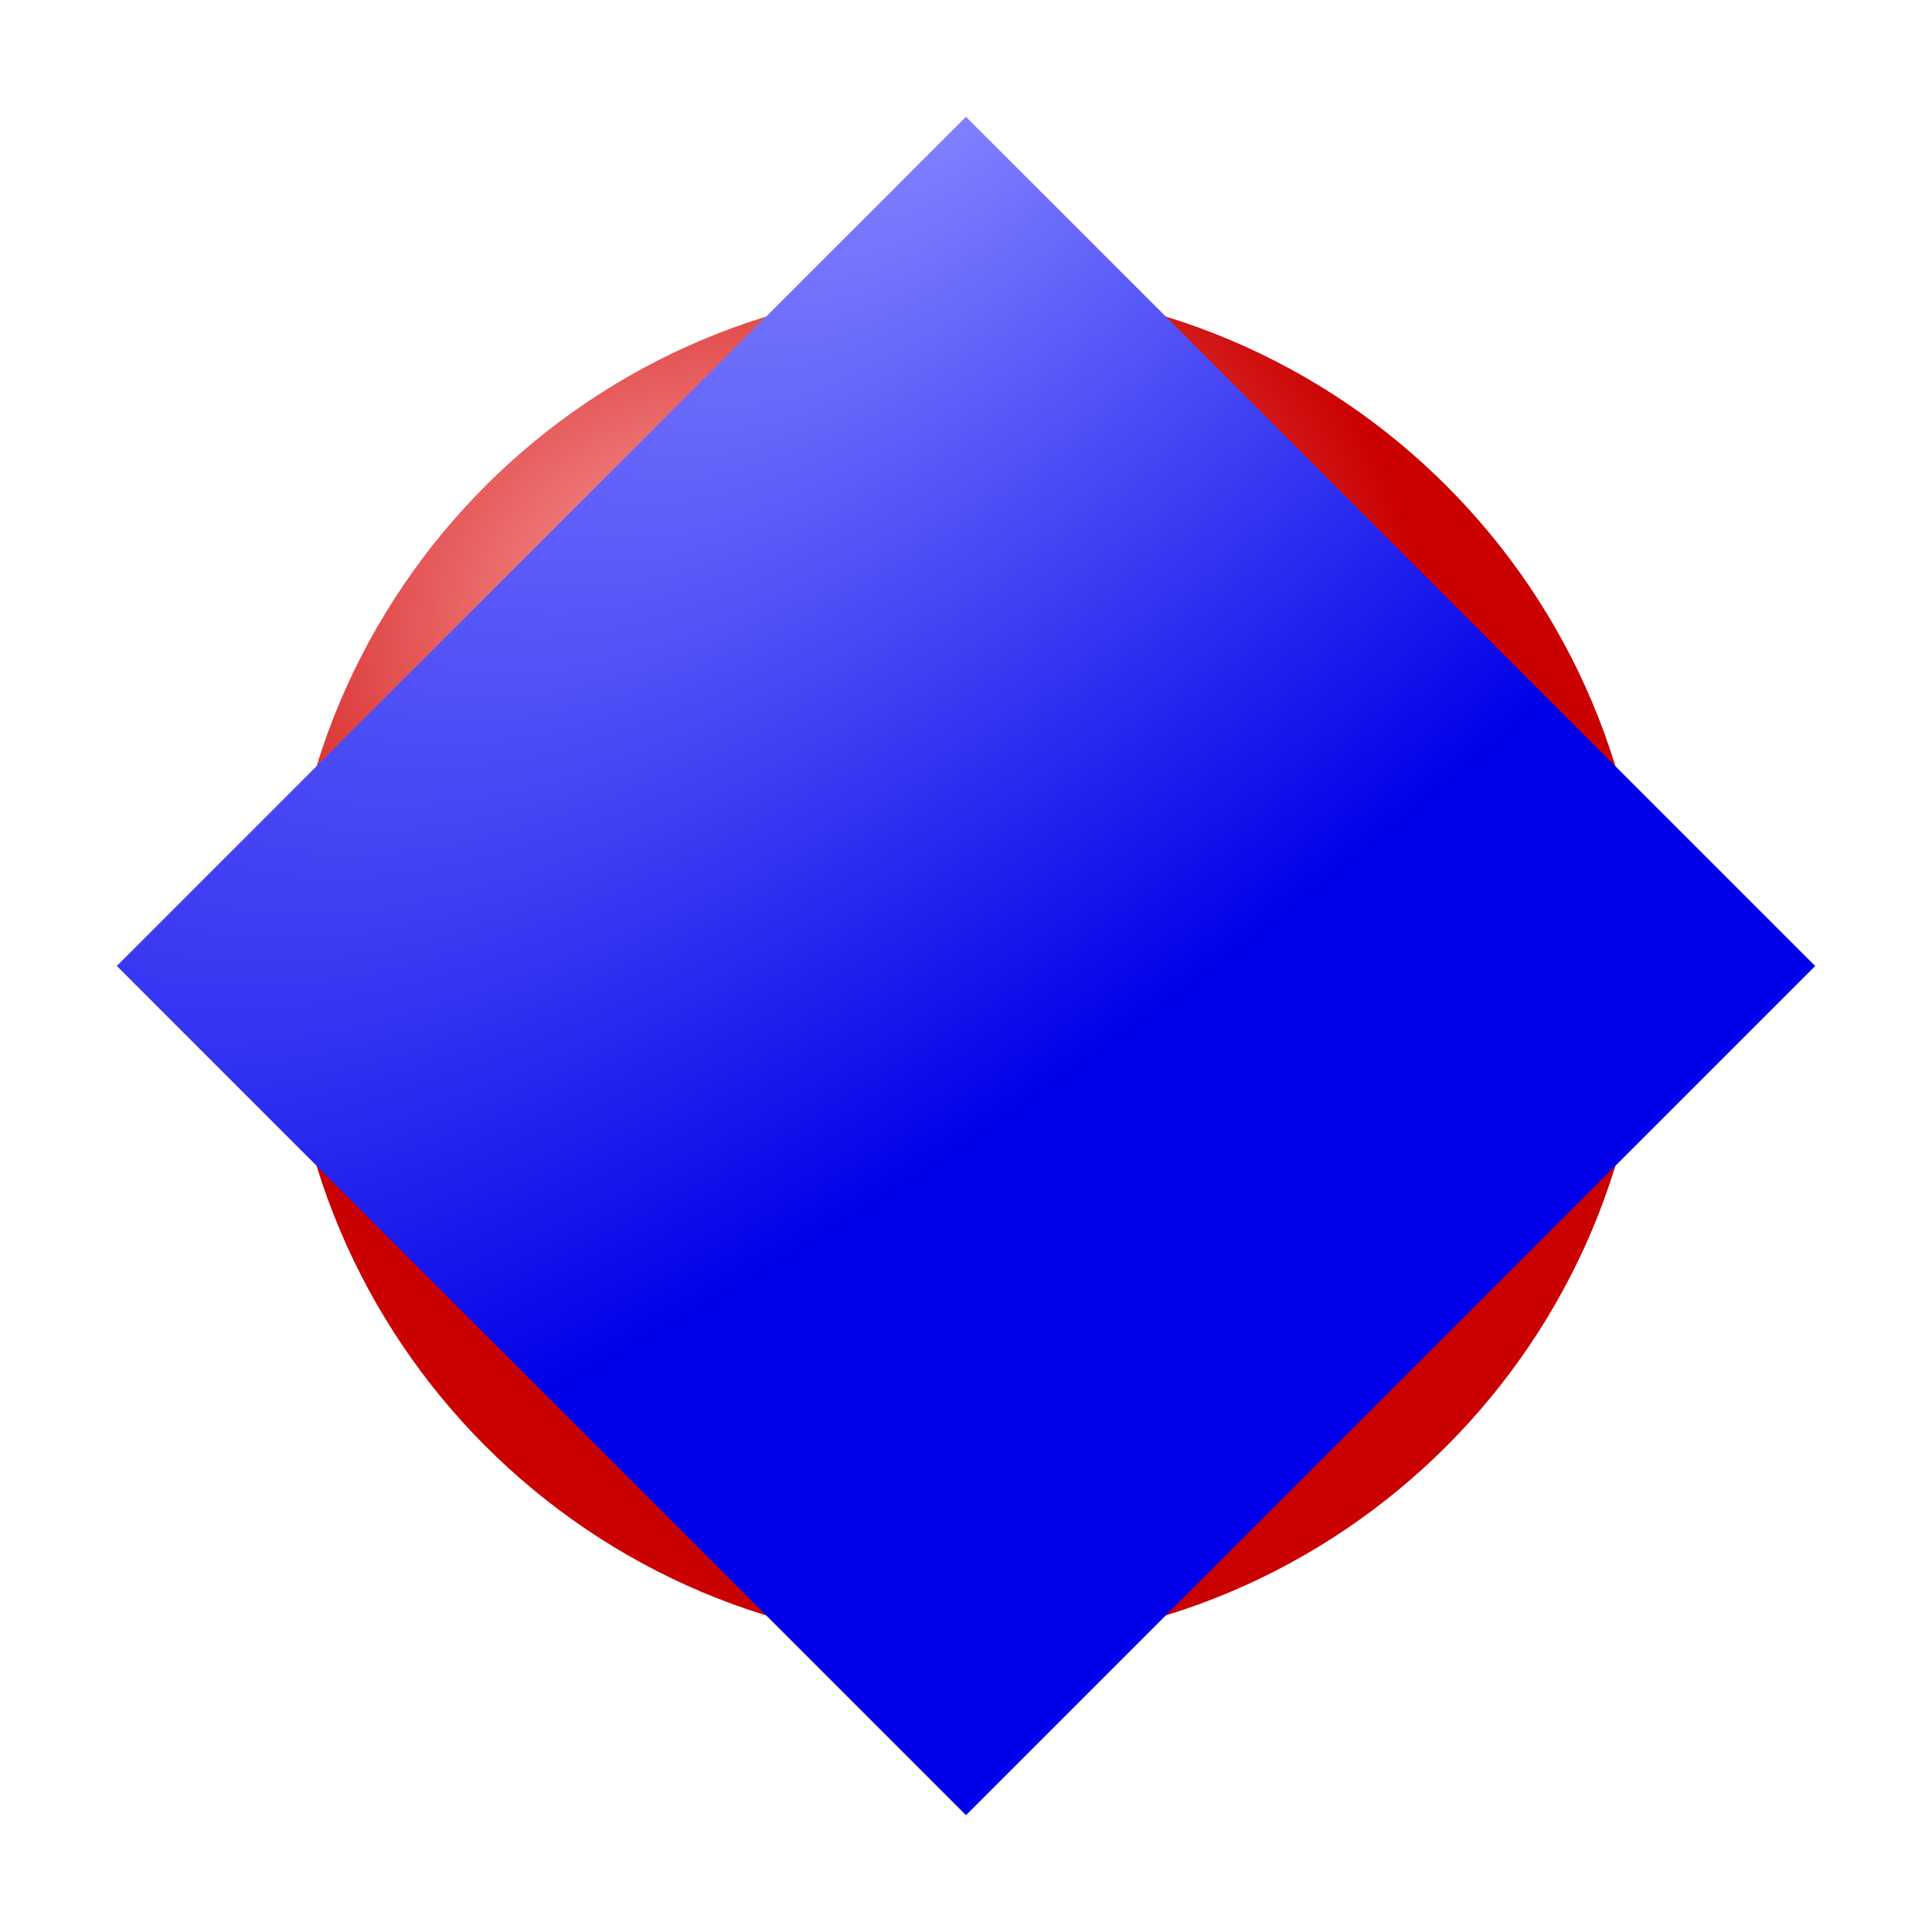
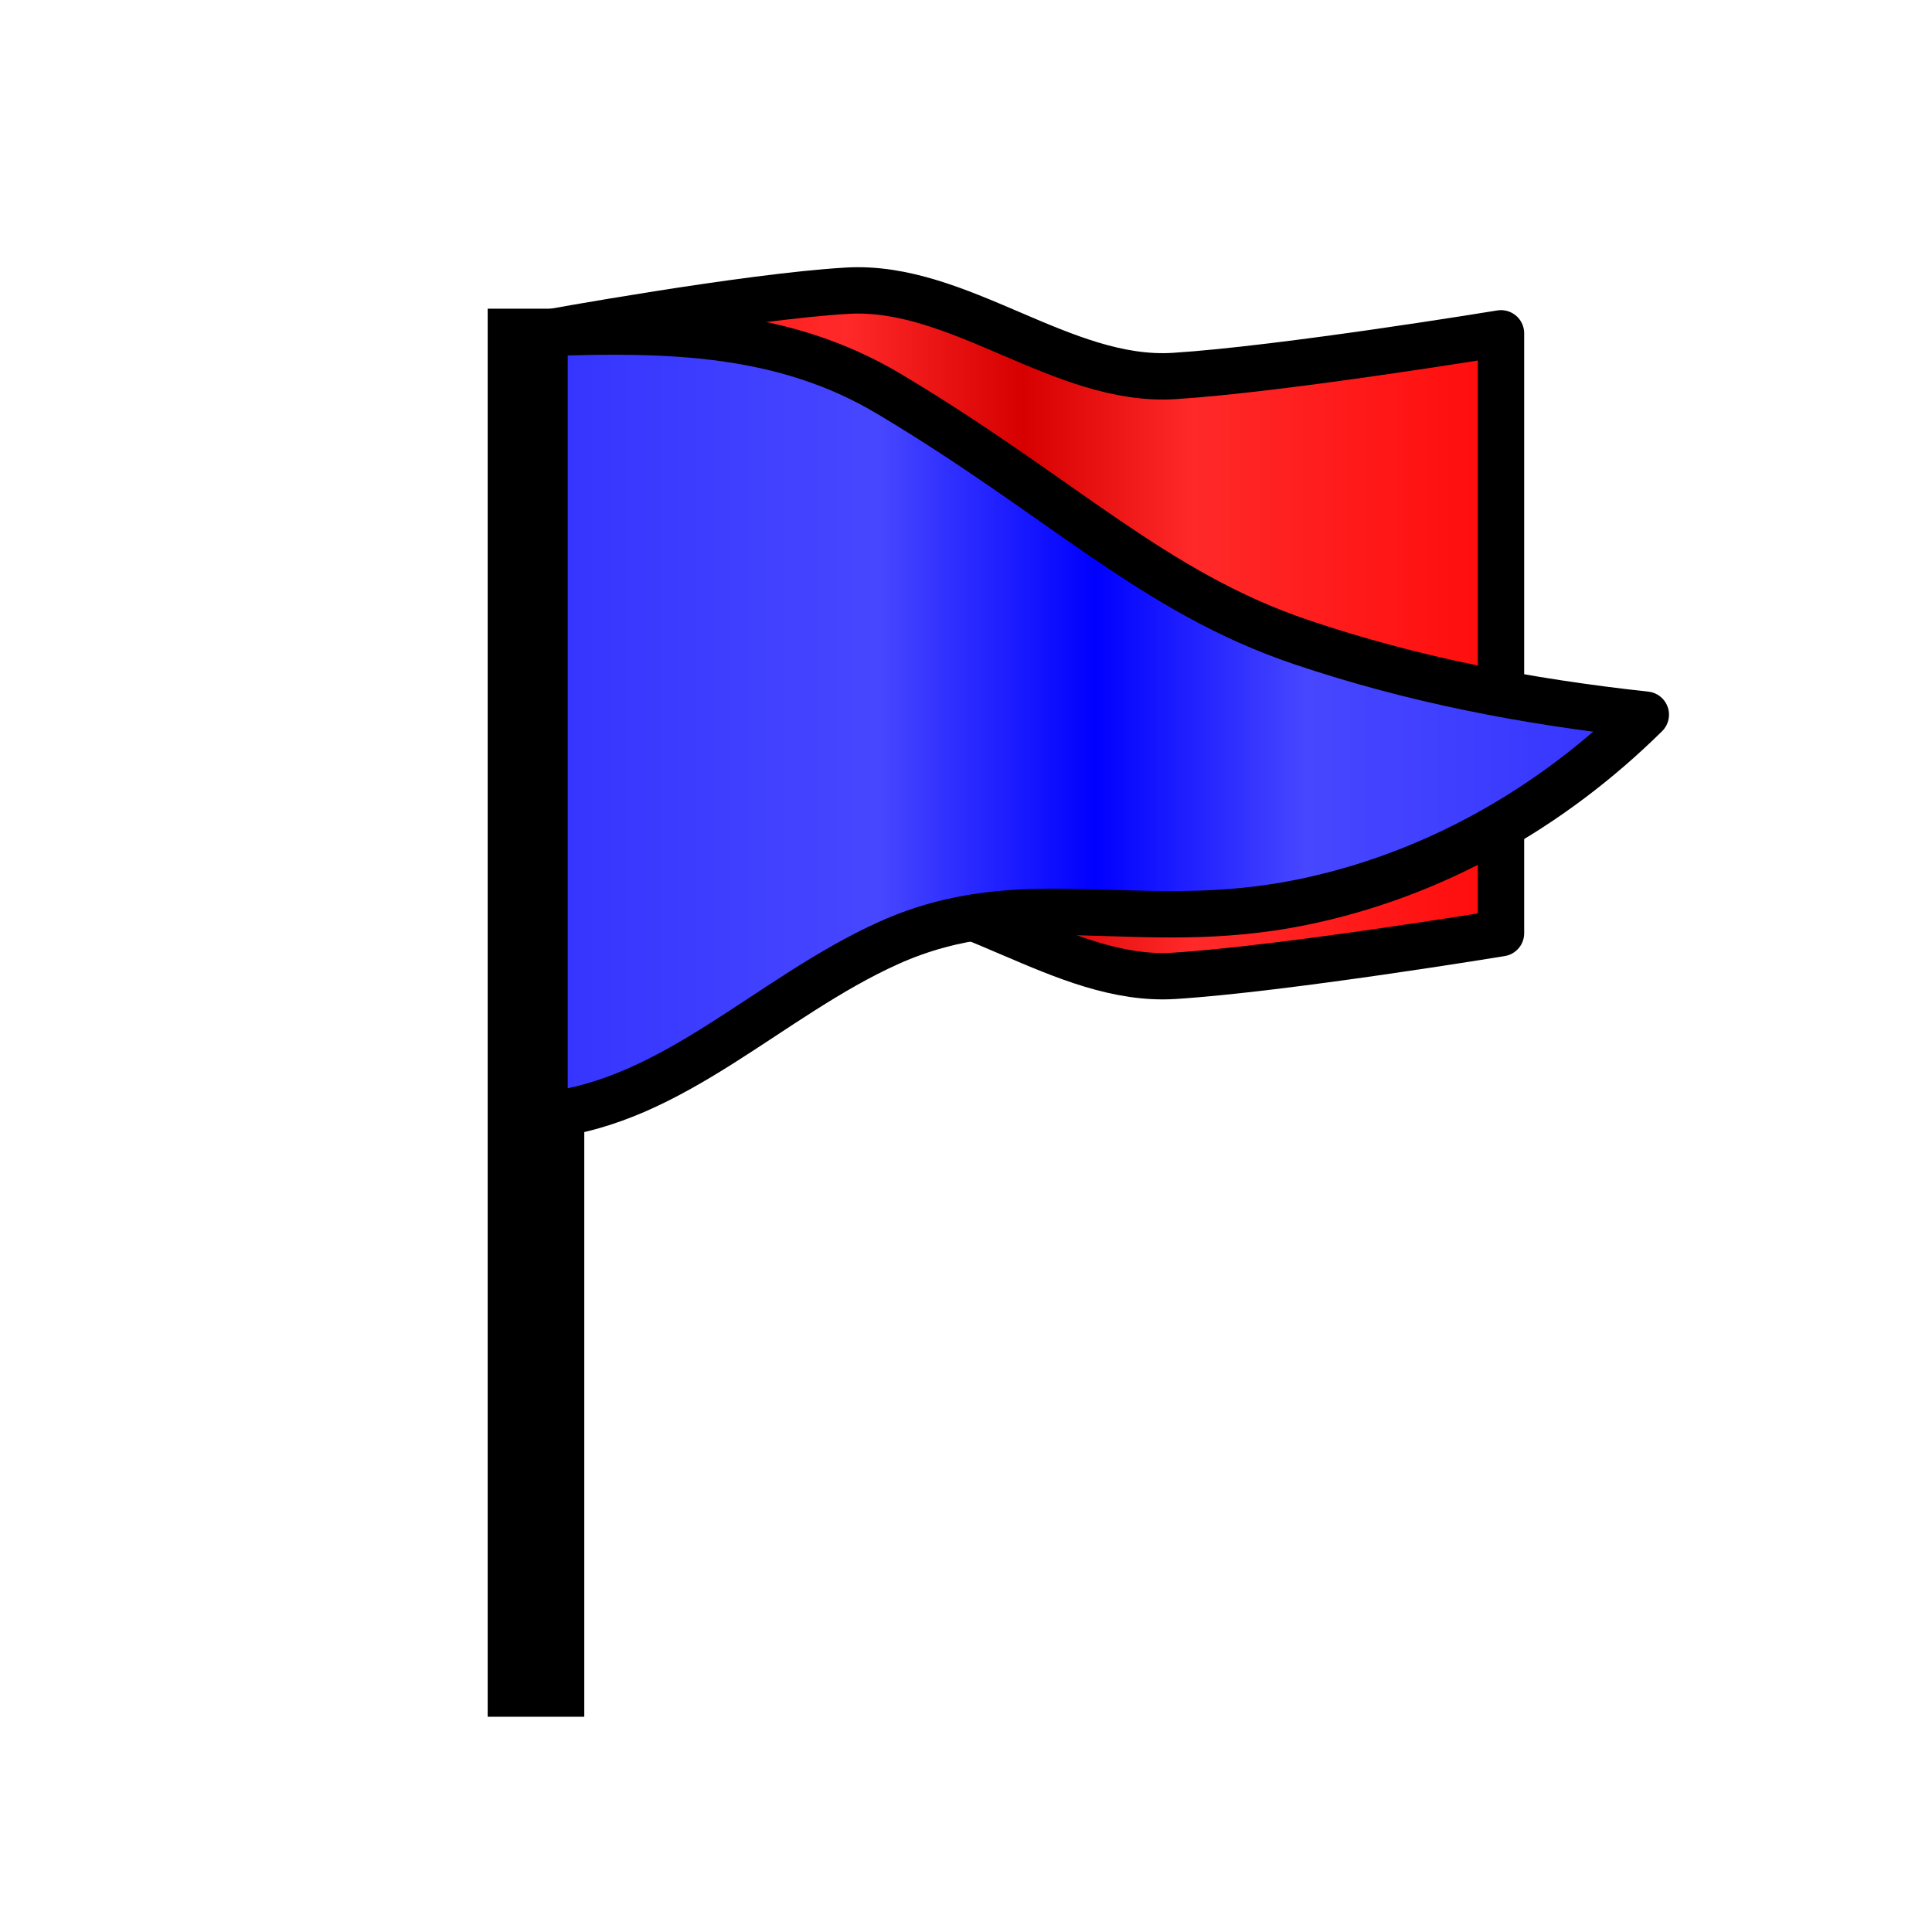
- <svg xmlns="http://www.w3.org/2000/svg" xmlns:ns1="http://www.openswatchbook.org/uri/2009/osb" xmlns:xlink="http://www.w3.org/1999/xlink" width="10" height="10" viewBox="0 0 10 10" version="1.1" id="svg8">
+ <svg xmlns="http://www.w3.org/2000/svg" xmlns:xlink="http://www.w3.org/1999/xlink" width="100" height="100" viewBox="0 0 100 100" version="1.1" id="svg8">
  <defs id="defs2">
-     <linearGradient id="linearGradient973">
-       <stop style="stop-color:#8080ff;stop-opacity:1" offset="0" id="stop969" />
-       <stop style="stop-color:#0000e8;stop-opacity:1" offset="1" id="stop971" />
+     <linearGradient id="linearGradient8594">
+       <stop style="stop-color:#3333ff;stop-opacity:1;" offset="0" id="stop8590" />
+       <stop style="stop-color:#4747ff;stop-opacity:1;" offset="0.309" id="stop8606" />
+       <stop style="stop-color:#0000ff;stop-opacity:1;" offset="0.5" id="stop8600" />
+       <stop style="stop-color:#4747ff;stop-opacity:1;" offset="0.686" id="stop8602" />
+       <stop style="stop-color:#3333ff;stop-opacity:1;" offset="1" id="stop8592" />
    </linearGradient>
-     <linearGradient id="linearGradient959" ns1:paint="solid">
+     <linearGradient id="linearGradient7054">
+       <stop style="stop-color:#ff0a0a;stop-opacity:1;" offset="0.002" id="stop7050" />
+       <stop style="stop-color:#ff2929;stop-opacity:1;" offset="0.322" id="stop7058" />
+       <stop style="stop-color:#d60000;stop-opacity:1;" offset="0.5" id="stop7064" />
+       <stop style="stop-color:#ff2929;stop-opacity:1;" offset="0.673" id="stop7060" />
+       <stop style="stop-color:#ff0a0a;stop-opacity:1;" offset="1" id="stop7052" />
+     </linearGradient>
+     <linearGradient id="linearGradient959">
      <stop style="stop-color:#0000e8;stop-opacity:1;" offset="0" id="stop957" />
    </linearGradient>
-     <linearGradient id="linearGradient951">
-       <stop style="stop-color:#ffafaf;stop-opacity:1" offset="0" id="stop947" />
-       <stop style="stop-color:#cb0000;stop-opacity:1" offset="1" id="stop949" />
-     </linearGradient>
-     <radialGradient xlink:href="#linearGradient951" id="radialGradient953" cx="3.927" cy="3.359" fx="3.927" fy="3.359" r="3.409" gradientUnits="userSpaceOnUse" gradientTransform="matrix(-0.1146031,0.8499722,-1.022177,-0.1378218,7.775982,0.4321928)" />
-     <radialGradient xlink:href="#linearGradient973" id="radialGradient975" cx="3.384" cy="0.704" fx="3.384" fy="0.704" r="3.013" gradientUnits="userSpaceOnUse" gradientTransform="matrix(-0.2758958,3.730515,-1.406054,-0.1039867,5.886861,-15.65738)" />
+     <linearGradient xlink:href="#linearGradient7054" id="linearGradient7056" x1="29.58" y1="35.453" x2="75.953" y2="35.453" gradientUnits="userSpaceOnUse" gradientTransform="matrix(1.101629,0,0,1.101629,-5.190478,-6.275693)" />
+     <linearGradient xlink:href="#linearGradient8594" id="linearGradient8596" x1="29.409" y1="39.778" x2="82.456" y2="39.778" gradientUnits="userSpaceOnUse" gradientTransform="matrix(1.101629,0,0,1.101629,-4.930035,-6.355111)" />
  </defs>
  <g id="layer1">
-     <circle style="fill:url(#radialGradient953);fill-opacity:1;stroke:none;stroke-width:0.516" id="path847" cx="5" cy="5" r="3.516" />
-     <rect style="fill:url(#radialGradient975);fill-opacity:1;stroke:none;stroke-width:0.467" id="rect955" width="6.216" height="6.216" x="3.963" y="-3.108" transform="rotate(45)" />
+     <path style="fill:#ff0000;stroke:#000000;stroke-width:5;stroke-linecap:square;stroke-dasharray:none;stroke-opacity:1" d="M 27.742,18.478 V 86.359" id="path308" />
+     <path id="rect920" style="display:inline;fill:url(#linearGradient7056);fill-opacity:1;stroke:#000000;stroke-width:2.4;stroke-linecap:square;stroke-linejoin:round;stroke-dasharray:none" d="m 28.187,17.254 c 0,0 10.412,-1.902 15.672,-2.208 5.789,-0.336 11.128,4.781 16.916,4.415 5.669,-0.358 16.916,-2.208 16.916,-2.208 v 31.049 c 0,0 -11.247,1.849 -16.916,2.208 -5.787,0.366 -11.127,-4.752 -16.916,-4.415 -5.26,0.306 -15.672,2.208 -15.672,2.208 z" />
+     <path id="path7135" style="display:inline;opacity:1;fill:url(#linearGradient8596);fill-opacity:1;stroke:#000000;stroke-width:2.4;stroke-linecap:square;stroke-linejoin:round;stroke-dasharray:none" d="m 85.187,36.992 c -4.878,4.816 -10.984,8.318 -17.813,9.71 -8.476,1.728 -14.363,-1.052 -21.375,2.104 -6.169,2.776 -11.147,8.234 -17.813,8.923 V 17.238 c 6.375,-0.234 12.345,-0.118 17.813,3.14 8.96,5.339 13.668,10.269 21.375,12.867 5.768,1.944 11.586,3.068 17.813,3.747 z" />
  </g>
</svg>
